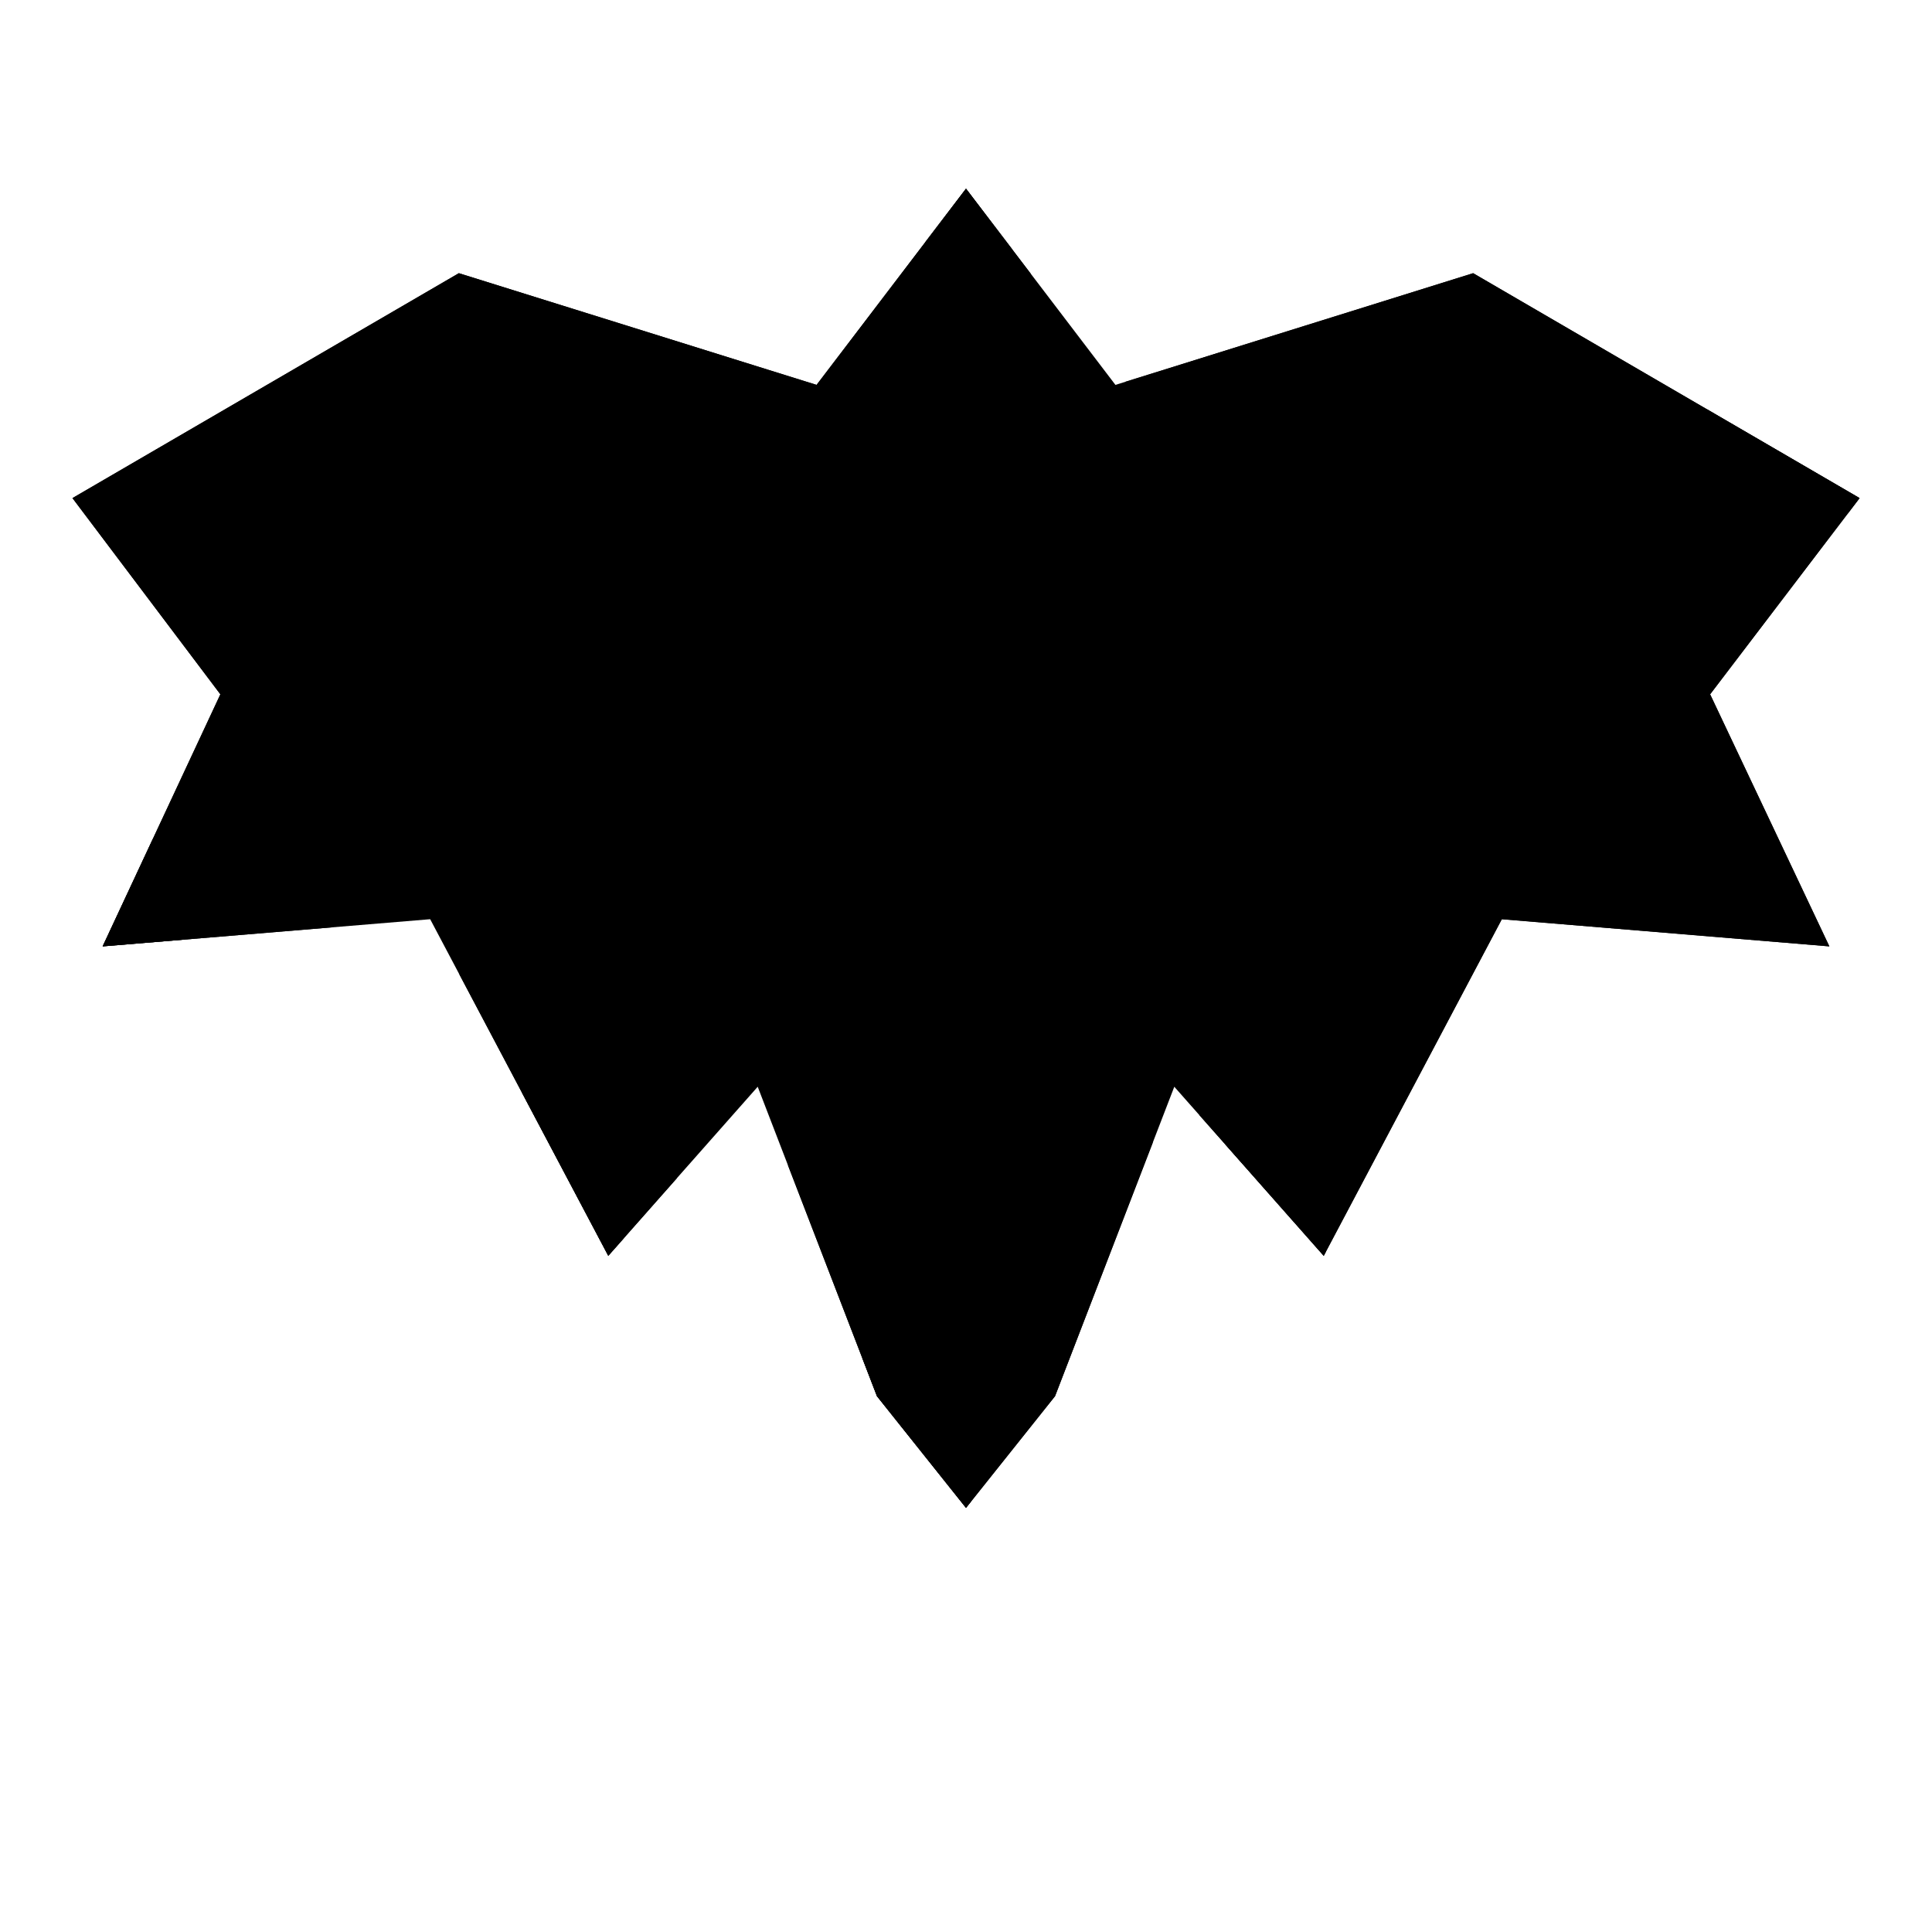
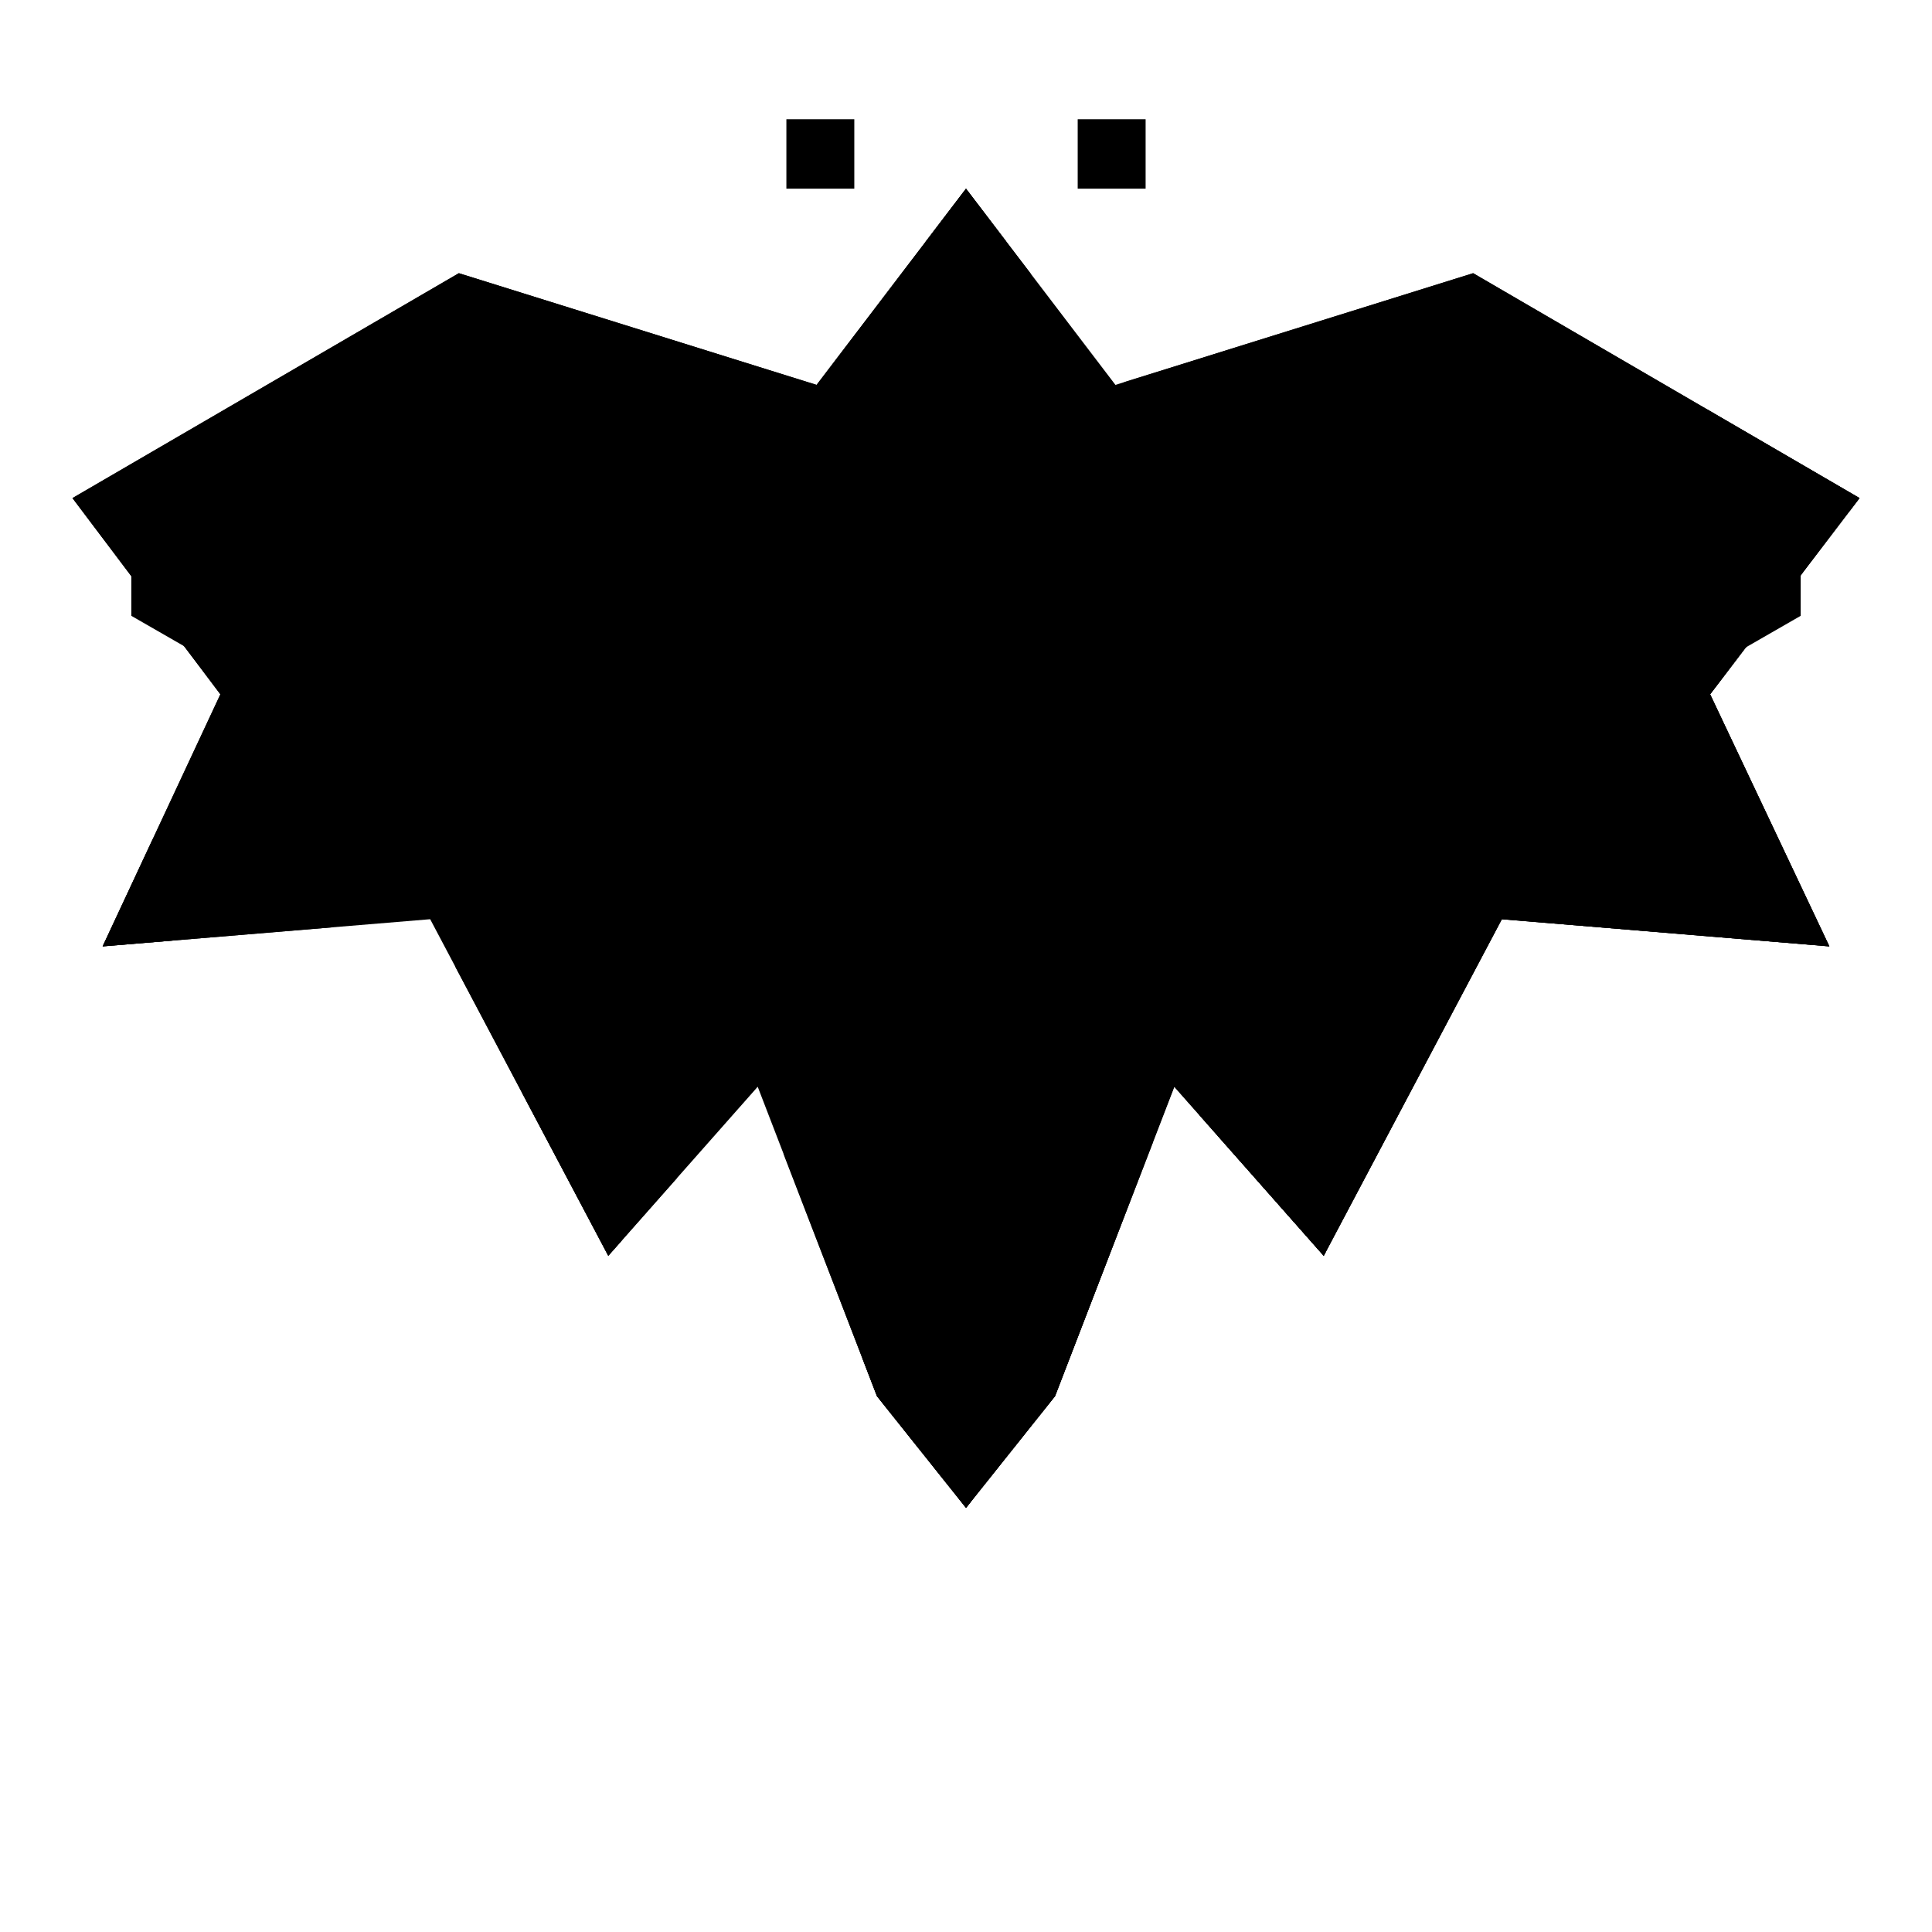
<svg xmlns="http://www.w3.org/2000/svg" width="128" height="128" viewBox="0 0 128 128">
  <defs>
    <filter id="glowS" x="-100%" y="-100%" width="300%" height="300%">
      <feGaussianBlur stdDeviation="2" />
    </filter>
    <filter id="glowM" x="-100%" y="-100%" width="300%" height="300%">
      <feGaussianBlur stdDeviation="5" />
    </filter>
    <filter id="glowL" x="-100%" y="-100%" width="300%" height="300%">
      <feGaussianBlur stdDeviation="12" />
    </filter>
  </defs>
  <g id="base">
-     <clipPath id="c1279">
+     <polyline points="56.6,19.9 54.4,10.2" fill="none" stroke="@INK@" stroke-width="2.6" stroke-linejoin="round" stroke-linecap="round" />
+     <polyline points="56.6,19.9 54.4,10.2" fill="none" stroke="@GUN_HI@" stroke-width="1.1" stroke-linejoin="round" stroke-linecap="round" />
+     <polyline points="71.3,19.9 73.6,10.2" fill="none" stroke="@INK@" stroke-width="2.6" stroke-linejoin="round" stroke-linecap="round" />
+     <polyline points="71.3,19.9 73.6,10.2" fill="none" stroke="@GUN_HI@" stroke-width="1.1" stroke-linejoin="round" stroke-linecap="round" />
+     <clipPath id="c516">
      <path d="M64,12.5 L54.1,25.5 L30.4,18.1 L4.8,33 L14.6,46 L6.8,62.7 L28.5,60.9 L40.3,83.2 L50.2,72 L58.1,92.5 L64,99.9 L64,99.9 L69.9,92.5 L77.8,72 L87.7,83.2 L99.5,60.9 L121.2,62.7 L113.3,46 L123.2,33 L97.6,18.1 L73.9,25.5 L64,12.5 Z" />
    </clipPath>
    <polygon points="64,12.5 54.1,25.5 30.4,18.1 4.8,33 14.6,46 6.8,62.7 28.5,60.9 40.3,83.2 50.2,72 58.1,92.5 64,99.9 64,99.9 69.9,92.5 77.8,72 87.7,83.2 99.5,60.9 121.2,62.7 113.3,46 123.2,33 97.6,18.1 73.9,25.5 64,12.5" fill="@CHAR@" />
  </g>
  <g id="shadow">
-     <path d="M64,12.5 L54.1,25.5 L30.4,18.1 L4.8,33 L14.6,46 L6.8,62.7 L28.5,60.9 L40.3,83.2 L50.2,72 L58.1,92.5 L64,99.9 L64,99.9 L69.9,92.5 L77.8,72 L87.7,83.2 L99.5,60.9 L121.2,62.7 L113.3,46 L123.2,33 L97.6,18.1 L73.9,25.5 L64,12.5 Z M54,6.5 L44.1,19.5 L20.4,12.1 L-5.2,27 L4.6,40 L-3.2,56.7 L18.5,54.9 L30.3,77.2 L40.2,66 L48.1,86.5 L54,93.9 L54,93.9 L59.9,86.5 L67.8,66 L77.7,77.2 L89.5,54.9 L111.2,56.7 L103.3,40 L113.2,27 L87.6,12.1 L63.9,19.5 L54,6.5 Z" fill="@CHAR_SH@" fill-rule="evenodd" clip-path="url(#c1279)" />
+     <path d="M64,12.5 L54.1,25.5 L30.4,18.1 L4.8,33 L14.6,46 L6.8,62.7 L28.5,60.9 L40.3,83.2 L50.2,72 L58.1,92.5 L64,99.9 L64,99.9 L69.9,92.5 L77.8,72 L87.7,83.2 L99.5,60.9 L121.2,62.7 L113.3,46 L123.2,33 L97.6,18.1 L73.9,25.5 L64,12.5 Z M54,6.5 L44.1,19.5 L20.4,12.1 L-5.2,27 L4.6,40 L-3.2,56.7 L18.5,54.9 L30.3,77.2 L40.2,66 L48.1,86.5 L54,93.9 L54,93.9 L59.9,86.5 L67.8,66 L77.7,77.2 L89.5,54.9 L111.2,56.7 L103.3,40 L113.2,27 L87.6,12.1 L63.9,19.5 L54,6.5 Z" fill="@CHAR_SH@" fill-rule="evenodd" clip-path="url(#c516)" />
+     <polygon points="64,44.1 109.4,34.8 139,44.1 139,137.1 64,137.1" fill="@CHAR_SH@" clip-path="url(#c516)" />
  </g>
  <g id="highlight">
-     <path d="M64,12.5 L54.1,25.5 L30.4,18.1 L4.8,33 L14.6,46 L6.8,62.7 L28.5,60.9 L40.3,83.2 L50.2,72 L58.1,92.5 L64,99.9 L64,99.9 L69.9,92.5 L77.8,72 L87.7,83.2 L99.5,60.9 L121.2,62.7 L113.3,46 L123.2,33 L97.6,18.1 L73.9,25.5 L64,12.5 Z M67.5,16 L57.6,29 L33.9,21.6 L8.3,36.5 L18.1,49.5 L10.3,66.2 L32,64.4 L43.8,86.7 L53.7,75.5 L61.6,96 L67.5,103.4 L67.5,103.4 L73.4,96 L81.3,75.5 L91.2,86.7 L103,64.4 L124.7,66.2 L116.8,49.5 L126.7,36.5 L101.1,21.6 L77.4,29 L67.5,16 Z" fill="@CHAR_HI@" fill-rule="evenodd" clip-path="url(#c1279)" />
+     <path d="M64,12.5 L54.1,25.5 L30.4,18.1 L4.8,33 L14.6,46 L6.8,62.7 L28.5,60.9 L40.3,83.2 L50.2,72 L58.1,92.5 L64,99.9 L64,99.9 L69.9,92.5 L77.8,72 L87.7,83.2 L99.5,60.9 L121.2,62.7 L113.3,46 L123.2,33 L97.6,18.1 L73.9,25.5 L64,12.5 Z M67,15.5 L57.1,28.5 L33.4,21.1 L7.8,36 L17.6,49 L9.8,65.7 L31.5,63.9 L43.3,86.2 L53.2,75 L61.1,95.5 L67,102.9 L67,102.9 L72.9,95.5 L80.8,75 L90.7,86.2 L102.5,63.9 L124.2,65.7 L116.3,49 L126.2,36 L100.6,21.1 L76.9,28.5 L67,15.5 Z" fill="@CHAR_HI@" fill-rule="evenodd" clip-path="url(#c516)" />
+     <polyline points="31.4,19 6.8,33" fill="none" stroke="@BONE@" stroke-width="1.3" stroke-linejoin="round" stroke-linecap="round" />
+     <polyline points="53.1,26.4 62,15.3" fill="none" stroke="@BONE@" stroke-width="1.2" stroke-linejoin="round" stroke-linecap="round" />
  </g>
  <g id="ink">
-     <polygon points="64,12.5 54.1,25.5 30.4,18.1 4.8,33 14.6,46 6.8,62.7 28.5,60.9 40.3,83.2 50.2,72 58.1,92.5 64,99.9 64,99.9 69.9,92.5 77.8,72 87.7,83.2 99.5,60.9 121.2,62.7 113.3,46 123.2,33 97.6,18.1 73.9,25.5 64,12.5" fill="none" stroke="@INK@" stroke-width="4" stroke-linejoin="round" />
-     <polyline points="43,31.1 55.6,34.8" fill="none" stroke="@INK@" stroke-width="5" stroke-linejoin="round" stroke-linecap="round" />
-     <polyline points="85,31.1 72.4,34.8" fill="none" stroke="@INK@" stroke-width="5" stroke-linejoin="round" stroke-linecap="round" />
-     <polyline points="34.6,55.3 43,70.2" fill="none" stroke="@INK@" stroke-width="5" stroke-linejoin="round" stroke-linecap="round" />
-     <polyline points="93.4,55.3 85,70.2" fill="none" stroke="@INK@" stroke-width="5" stroke-linejoin="round" stroke-linecap="round" />
-     <polyline points="64,19.9 64,42.3" fill="none" stroke="@INK@" stroke-width="2" stroke-linejoin="round" stroke-linecap="round" />
-     <polygon points="51.4,44.1 76.6,44.1 72.4,55.3 55.6,55.3" fill="@INK@" />
+     <polygon points="64,12.5 54.1,25.5 30.4,18.1 4.8,33 14.6,46 6.8,62.7 28.5,60.9 40.3,83.2 50.2,72 58.1,92.5 64,99.9 64,99.9 69.9,92.5 77.8,72 87.7,83.2 99.5,60.9 121.2,62.7 113.3,46 123.2,33 97.6,18.1 73.9,25.5 64,12.5" fill="none" stroke="@INK@" stroke-width="4.4" stroke-linejoin="round" />
+     <polyline points="52.2,29.2 24.5,23.7" fill="none" stroke="@INK@" stroke-width="1.5" stroke-linejoin="round" stroke-linecap="round" />
+     <polyline points="50.2,38.5 10.7,38.5" fill="none" stroke="@INK@" stroke-width="1.5" stroke-linejoin="round" stroke-linecap="round" />
+     <polyline points="50.2,47.8 18.6,55.3" fill="none" stroke="@INK@" stroke-width="1.5" stroke-linejoin="round" stroke-linecap="round" />
+     <polyline points="52.2,59 38.3,75.7" fill="none" stroke="@INK@" stroke-width="1.5" stroke-linejoin="round" stroke-linecap="round" />
+     <polyline points="75.8,29.2 103.5,23.7" fill="none" stroke="@INK@" stroke-width="1.5" stroke-linejoin="round" stroke-linecap="round" />
+     <polyline points="77.8,38.5 117.3,38.5" fill="none" stroke="@INK@" stroke-width="1.5" stroke-linejoin="round" stroke-linecap="round" />
+     <polyline points="77.8,47.8 109.4,55.3" fill="none" stroke="@INK@" stroke-width="1.5" stroke-linejoin="round" stroke-linecap="round" />
+     <polyline points="75.8,59 89.7,75.7" fill="none" stroke="@INK@" stroke-width="1.5" stroke-linejoin="round" stroke-linecap="round" />
+     <polyline points="42.3,62.7 39.3,68.3" fill="none" stroke="@INK@" stroke-width="1.4" stroke-linejoin="round" stroke-linecap="round" />
+     <polyline points="37.4,61.8 34.4,67.4" fill="none" stroke="@INK@" stroke-width="1.4" stroke-linejoin="round" stroke-linecap="round" />
+     <polyline points="32.4,60.9 29.5,66.4" fill="none" stroke="@INK@" stroke-width="1.4" stroke-linejoin="round" stroke-linecap="round" />
+     <polyline points="14.6,60.9 24.5,49.7" fill="none" stroke="@INK@" stroke-width="1.3" stroke-linejoin="round" stroke-linecap="round" />
+     <polyline points="85.7,62.7 88.7,68.3" fill="none" stroke="@INK@" stroke-width="1.4" stroke-linejoin="round" stroke-linecap="round" />
+     <polyline points="90.6,61.8 93.6,67.4" fill="none" stroke="@INK@" stroke-width="1.4" stroke-linejoin="round" stroke-linecap="round" />
+     <polyline points="95.6,60.9 98.5,66.4" fill="none" stroke="@INK@" stroke-width="1.4" stroke-linejoin="round" stroke-linecap="round" />
+     <polyline points="113.3,60.9 103.5,49.7" fill="none" stroke="@INK@" stroke-width="1.3" stroke-linejoin="round" stroke-linecap="round" />
+     <polyline points="60.9,90.6 64,95.1 67.2,90.6" fill="none" stroke="@INK@" stroke-width="1.2" stroke-linejoin="round" stroke-linecap="round" />
+     <polyline points="55.6,62.7 64,66.4 72.4,62.7" fill="none" stroke="@INK@" stroke-width="1.4" stroke-linejoin="round" stroke-linecap="round" />
+     <polyline points="59.8,85 64,88.8 68.2,85" fill="none" stroke="@INK@" stroke-width="1.4" stroke-linejoin="round" stroke-linecap="round" />
+     <polyline points="44.3,31.1 56.1,34.8" fill="none" stroke="@INK@" stroke-width="5" stroke-linejoin="round" stroke-linecap="round" />
+     <polyline points="83.7,31.1 71.9,34.8" fill="none" stroke="@INK@" stroke-width="5" stroke-linejoin="round" stroke-linecap="round" />
+     <polyline points="36.4,55.3 44.3,70.2" fill="none" stroke="@INK@" stroke-width="5" stroke-linejoin="round" stroke-linecap="round" />
+     <polyline points="91.6,55.3 83.7,70.2" fill="none" stroke="@INK@" stroke-width="5" stroke-linejoin="round" stroke-linecap="round" />
    <polygon points="69.7,66.4 69.7,77.7 58.3,77.7 58.3,66.4" fill="@INK@" />
  </g>
+   <g id="detail">
+     <polygon points="56.6,7.9 56.6,12.5 52.1,12.5 52.1,7.9" fill="@INK@" />
+     <polygon points="75.9,7.9 75.9,12.5 71.4,12.5 71.4,7.9" fill="@INK@" />
+     <polygon points="25.4,22.7 25.4,24.6 23.6,24.6 23.6,22.7" fill="@CHAR_HI@" />
+     <polygon points="25.4,22.7 25.4,24.6 23.6,24.6 23.6,22.7" fill="none" stroke="@INK@" stroke-width="0.9" stroke-linejoin="round" />
+     <polygon points="11.6,37.6 11.6,39.5 9.8,39.5 9.8,37.6" fill="@CHAR_HI@" />
+     <polygon points="11.6,37.6 11.6,39.5 9.8,39.5 9.8,37.6" fill="none" stroke="@INK@" stroke-width="0.9" stroke-linejoin="round" />
+     <polygon points="19.5,54.4 19.5,56.2 17.7,56.2 17.7,54.4" fill="@CHAR_HI@" />
+     <polygon points="19.5,54.4 19.5,56.2 17.7,56.2 17.7,54.4" fill="none" stroke="@INK@" stroke-width="0.9" stroke-linejoin="round" />
+     <polygon points="104.4,22.7 104.4,24.6 102.6,24.6 102.6,22.7" fill="@CHAR_HI@" />
+     <polygon points="104.4,22.7 104.4,24.6 102.6,24.6 102.6,22.7" fill="none" stroke="@INK@" stroke-width="0.9" stroke-linejoin="round" />
+     <polygon points="118.2,37.6 118.2,39.5 116.4,39.5 116.4,37.6" fill="@CHAR_HI@" />
+     <polygon points="118.2,37.6 118.2,39.5 116.4,39.5 116.4,37.6" fill="none" stroke="@INK@" stroke-width="0.9" stroke-linejoin="round" />
+     <polygon points="110.3,54.4 110.3,56.2 108.5,56.2 108.5,54.4" fill="@CHAR_HI@" />
+     <polygon points="110.3,54.4 110.3,56.2 108.5,56.2 108.5,54.4" fill="none" stroke="@INK@" stroke-width="0.9" stroke-linejoin="round" />
+     <polygon points="59.7,22.7 59.7,24.6 57.8,24.6 57.8,22.7" fill="@CHAR_HI@" />
+     <polygon points="59.7,22.7 59.7,24.6 57.8,24.6 57.8,22.7" fill="none" stroke="@INK@" stroke-width="0.9" stroke-linejoin="round" />
+     <polygon points="70.2,22.7 70.2,24.6 68.3,24.6 68.3,22.7" fill="@CHAR_HI@" />
+     <polygon points="70.2,22.7 70.2,24.6 68.3,24.6 68.3,22.7" fill="none" stroke="@INK@" stroke-width="0.9" stroke-linejoin="round" />
+     <polygon points="58.6,58.1 58.6,59.9 56.8,59.9 56.8,58.1" fill="@CHAR_HI@" />
+     <polygon points="58.6,58.1 58.6,59.9 56.8,59.9 56.8,58.1" fill="none" stroke="@INK@" stroke-width="0.9" stroke-linejoin="round" />
+     <polygon points="71.2,58.1 71.2,59.9 69.4,59.9 69.4,58.1" fill="@CHAR_HI@" />
+     <polygon points="71.2,58.1 71.2,59.9 69.4,59.9 69.4,58.1" fill="none" stroke="@INK@" stroke-width="0.9" stroke-linejoin="round" />
+     <polygon points="59.5,27 68.5,27 68.5,37 59.5,37" fill="@INK@" />
+     <polyline points="60.7,28.7 67.3,28.7" fill="none" stroke="@CHAR_HI@" stroke-width="1.5" stroke-linejoin="round" stroke-linecap="round" />
+     <polyline points="60.7,32 67.3,32" fill="none" stroke="@CHAR_HI@" stroke-width="1.5" stroke-linejoin="round" stroke-linecap="round" />
+     <polyline points="60.7,35.4 67.3,35.4" fill="none" stroke="@CHAR_HI@" stroke-width="1.5" stroke-linejoin="round" stroke-linecap="round" />
+     <polyline points="34.4,45.5 34.4,50.1" fill="none" stroke="@BONE@" stroke-width="1.2" stroke-linejoin="round" stroke-linecap="round" />
+     <polyline points="32.1,47.8 36.7,47.8" fill="none" stroke="@BONE@" stroke-width="1.2" stroke-linejoin="round" stroke-linecap="round" />
+     <polyline points="32.1,50.1 36.7,50.1" fill="none" stroke="@BONE@" stroke-width="1.2" stroke-linejoin="round" stroke-linecap="round" />
+     <polyline points="91.3,45.5 95.9,45.5" fill="none" stroke="@BONE@" stroke-width="1.2" stroke-linejoin="round" stroke-linecap="round" />
+     <polyline points="93.6,45.5 93.6,50.1" fill="none" stroke="@BONE@" stroke-width="1.2" stroke-linejoin="round" stroke-linecap="round" />
+     <polyline points="91.3,50.1 95.9,50.1" fill="none" stroke="@BONE@" stroke-width="1.2" stroke-linejoin="round" stroke-linecap="round" />
+     <polygon points="12.7,33.9 16.7,36.2 16.7,40.8 12.7,43.1 8.7,40.8 8.7,36.2" fill="@INK@" />
+     <polygon points="115.3,33.9 119.3,36.2 119.3,40.8 115.3,43.1 111.3,40.8 111.3,36.2" fill="@INK@" />
+     <polygon points="49.1,43.1 78.9,43.1 73.9,56.3 54.1,56.3" fill="@INK@" />
+   </g>
  <g id="glow">
-     <polyline points="43,31.1 55.6,34.8" fill="none" stroke="@SODIUM_SH@" stroke-width="2.4" stroke-linejoin="round" stroke-linecap="round" />
-     <polyline points="85,31.1 72.4,34.8" fill="none" stroke="@SODIUM_SH@" stroke-width="2.4" stroke-linejoin="round" stroke-linecap="round" />
-     <polyline points="34.6,55.3 43,70.2" fill="none" stroke="@SODIUM_SH@" stroke-width="2.4" stroke-linejoin="round" stroke-linecap="round" />
-     <polyline points="93.4,55.3 85,70.2" fill="none" stroke="@SODIUM_SH@" stroke-width="2.4" stroke-linejoin="round" stroke-linecap="round" />
-     <polygon points="54.5,45.5 73.4,45.5 70.3,53.9 57.7,53.9" fill="@MAGENTA_SH@" />
+     <polygon points="55.6,8.9 55.6,11.5 53.1,11.5 53.1,8.9" fill="@SODIUM_SH@" />
+     <polygon points="74.9,8.9 74.9,11.5 72.4,11.5 72.4,8.9" fill="@SODIUM_SH@" />
+     <polyline points="44.3,31.1 56.1,34.8" fill="none" stroke="@SODIUM_SH@" stroke-width="2.4" stroke-linejoin="round" stroke-linecap="round" />
+     <polyline points="83.7,31.1 71.9,34.8" fill="none" stroke="@SODIUM_SH@" stroke-width="2.4" stroke-linejoin="round" stroke-linecap="round" />
+     <polyline points="36.4,55.3 44.3,70.2" fill="none" stroke="@SODIUM_SH@" stroke-width="2.4" stroke-linejoin="round" stroke-linecap="round" />
+     <polyline points="91.6,55.3 83.7,70.2" fill="none" stroke="@SODIUM_SH@" stroke-width="2.4" stroke-linejoin="round" stroke-linecap="round" />
+     <polygon points="12.7,36.5 14.4,37.5 14.4,39.5 12.7,40.5 10.9,39.5 10.9,37.5" fill="@MAGENTA_SH@" />
+     <polygon points="115.3,36.5 117.1,37.5 117.1,39.5 115.3,40.5 113.6,39.5 113.6,37.5" fill="@MAGENTA_SH@" />
+     <polygon points="54.2,45.3 73.8,45.3 70.6,54.1 57.4,54.1" fill="@MAGENTA_SH@" />
+     <polyline points="55.8,49.7 72.2,49.7" fill="none" stroke="@INK@" stroke-width="1" stroke-linejoin="round" stroke-linecap="round" />
    <polygon points="67.2,68.8 67.2,75.2 60.8,75.2 60.8,68.8" fill="@SODIUM_SH@" />
    <polygon points="65,71.1 65,73 63,73 63,71.1" fill="@SODIUM@" />
    <polygon points="69.7,66.4 69.7,77.7 58.3,77.7 58.3,66.4" fill="none" stroke="@INK@" stroke-width="2.5" stroke-linejoin="round" />
  </g>
</svg>
